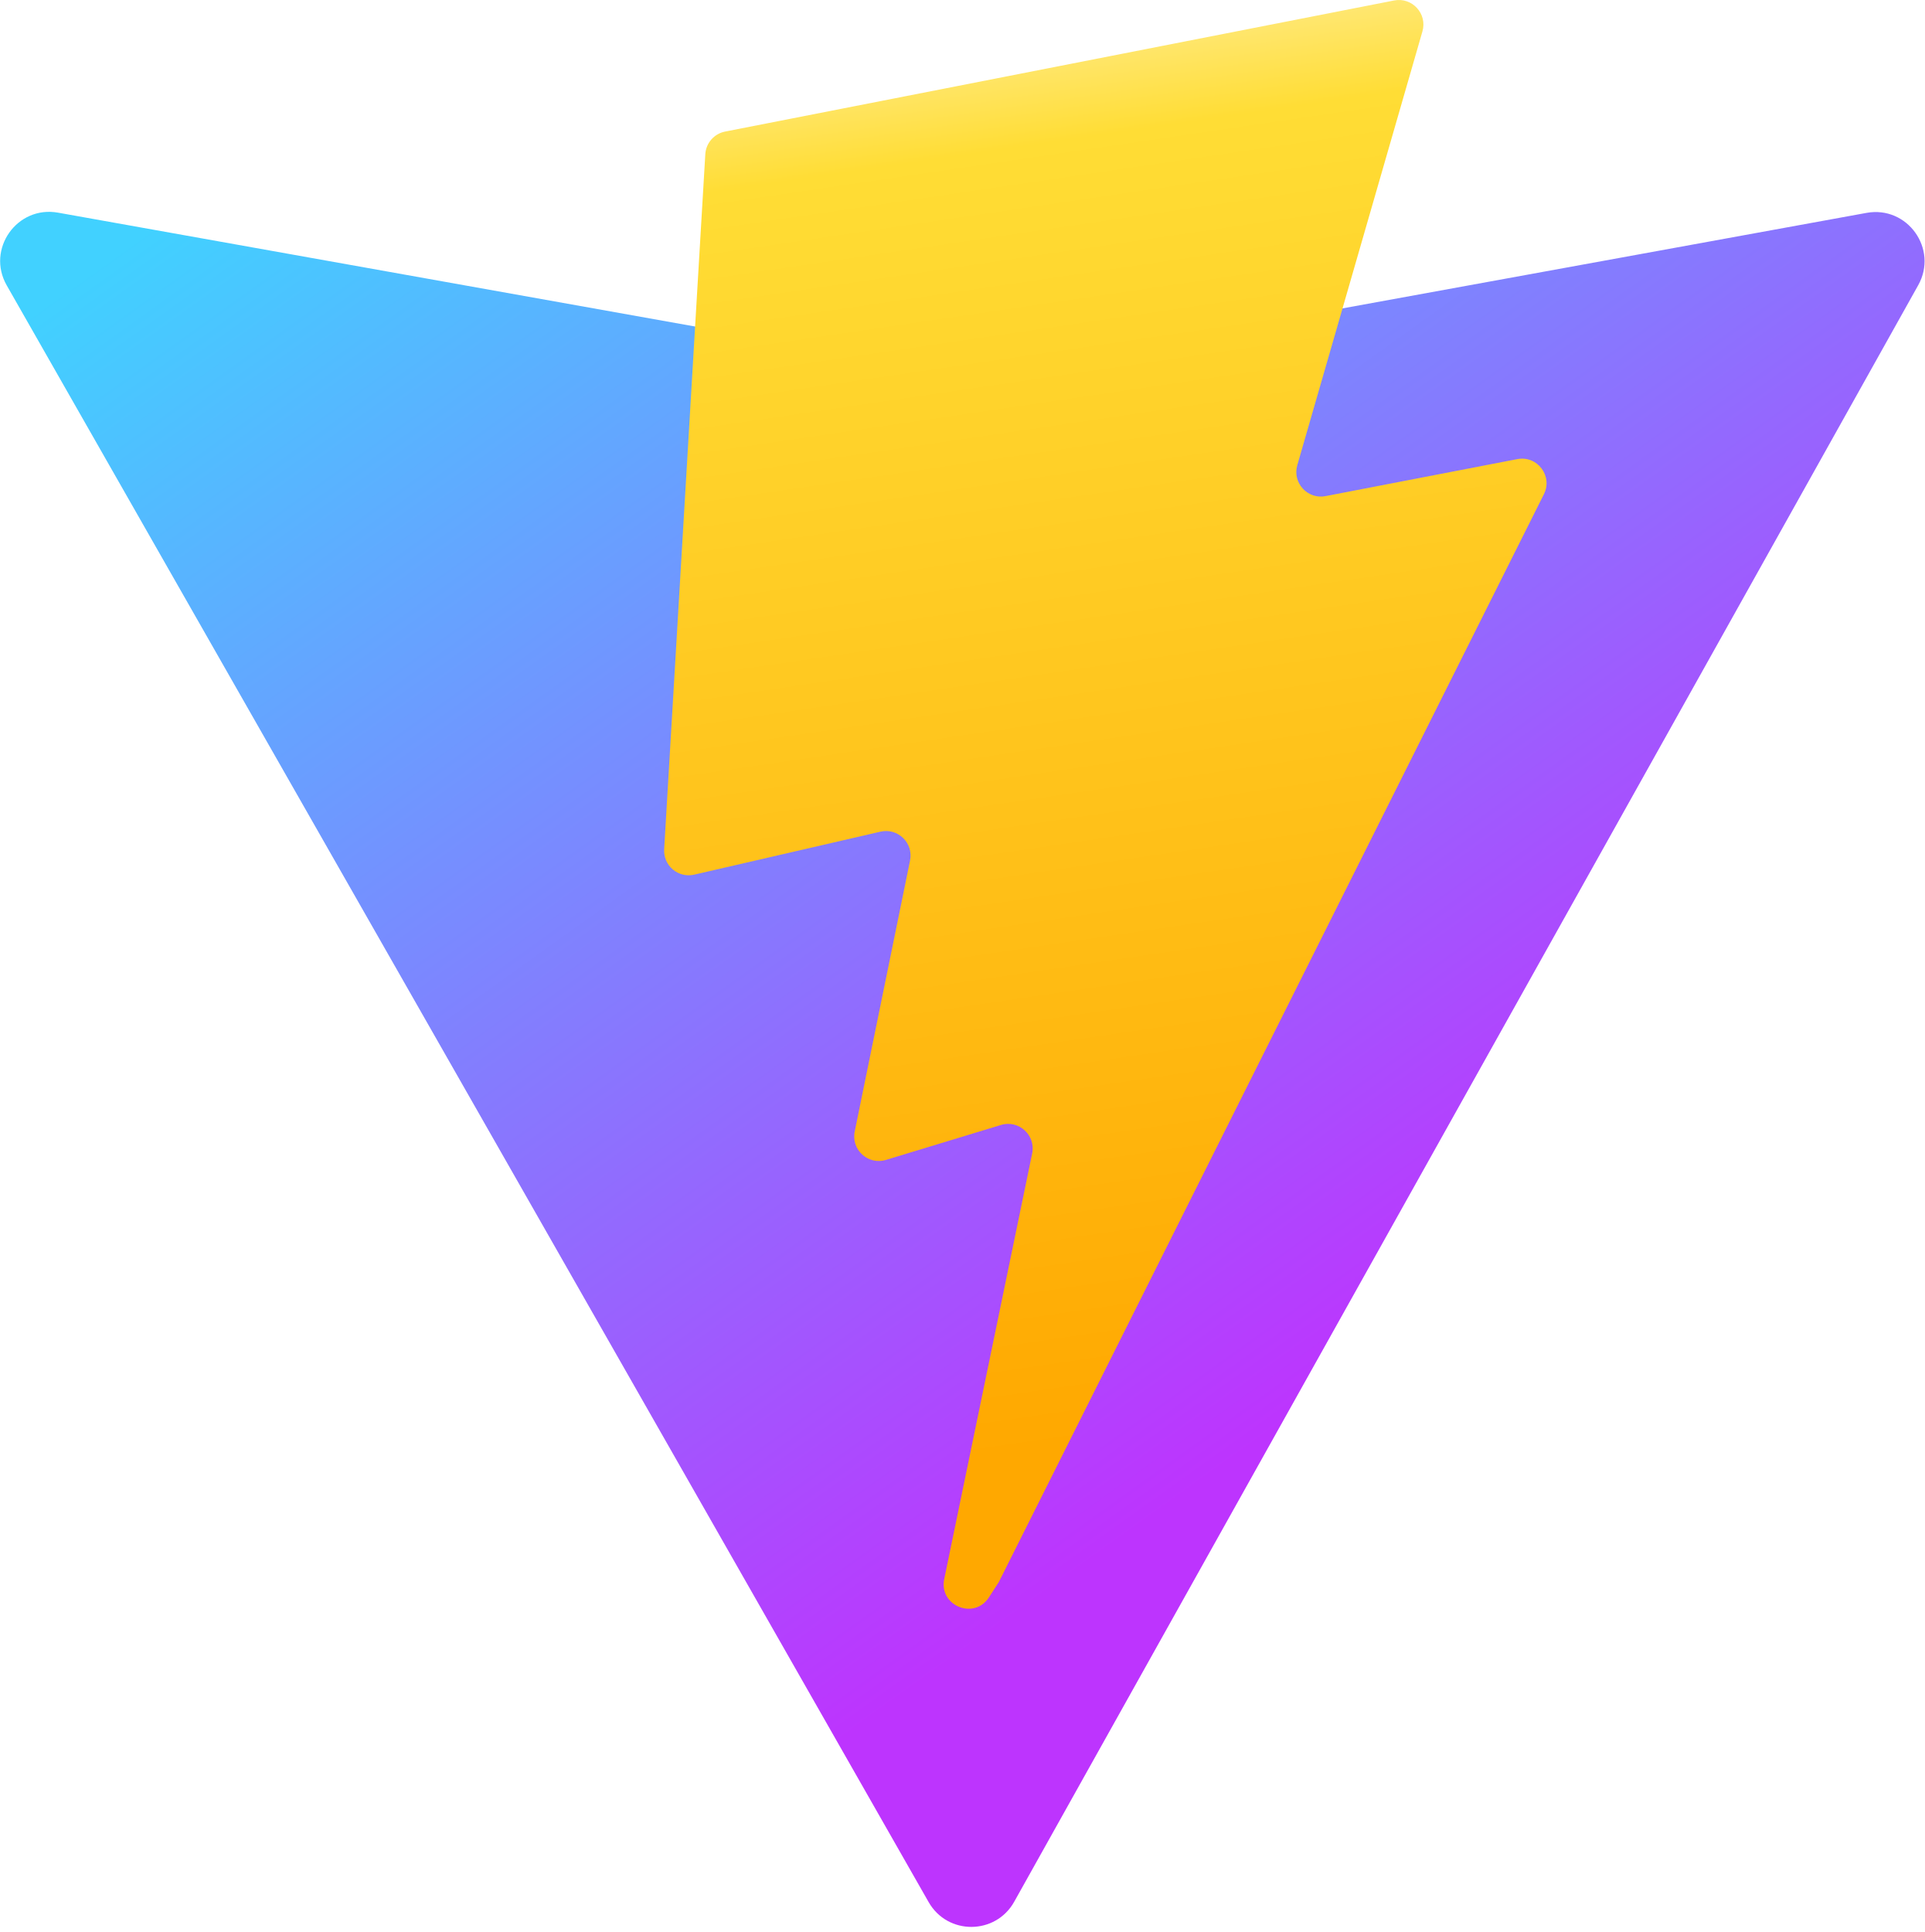
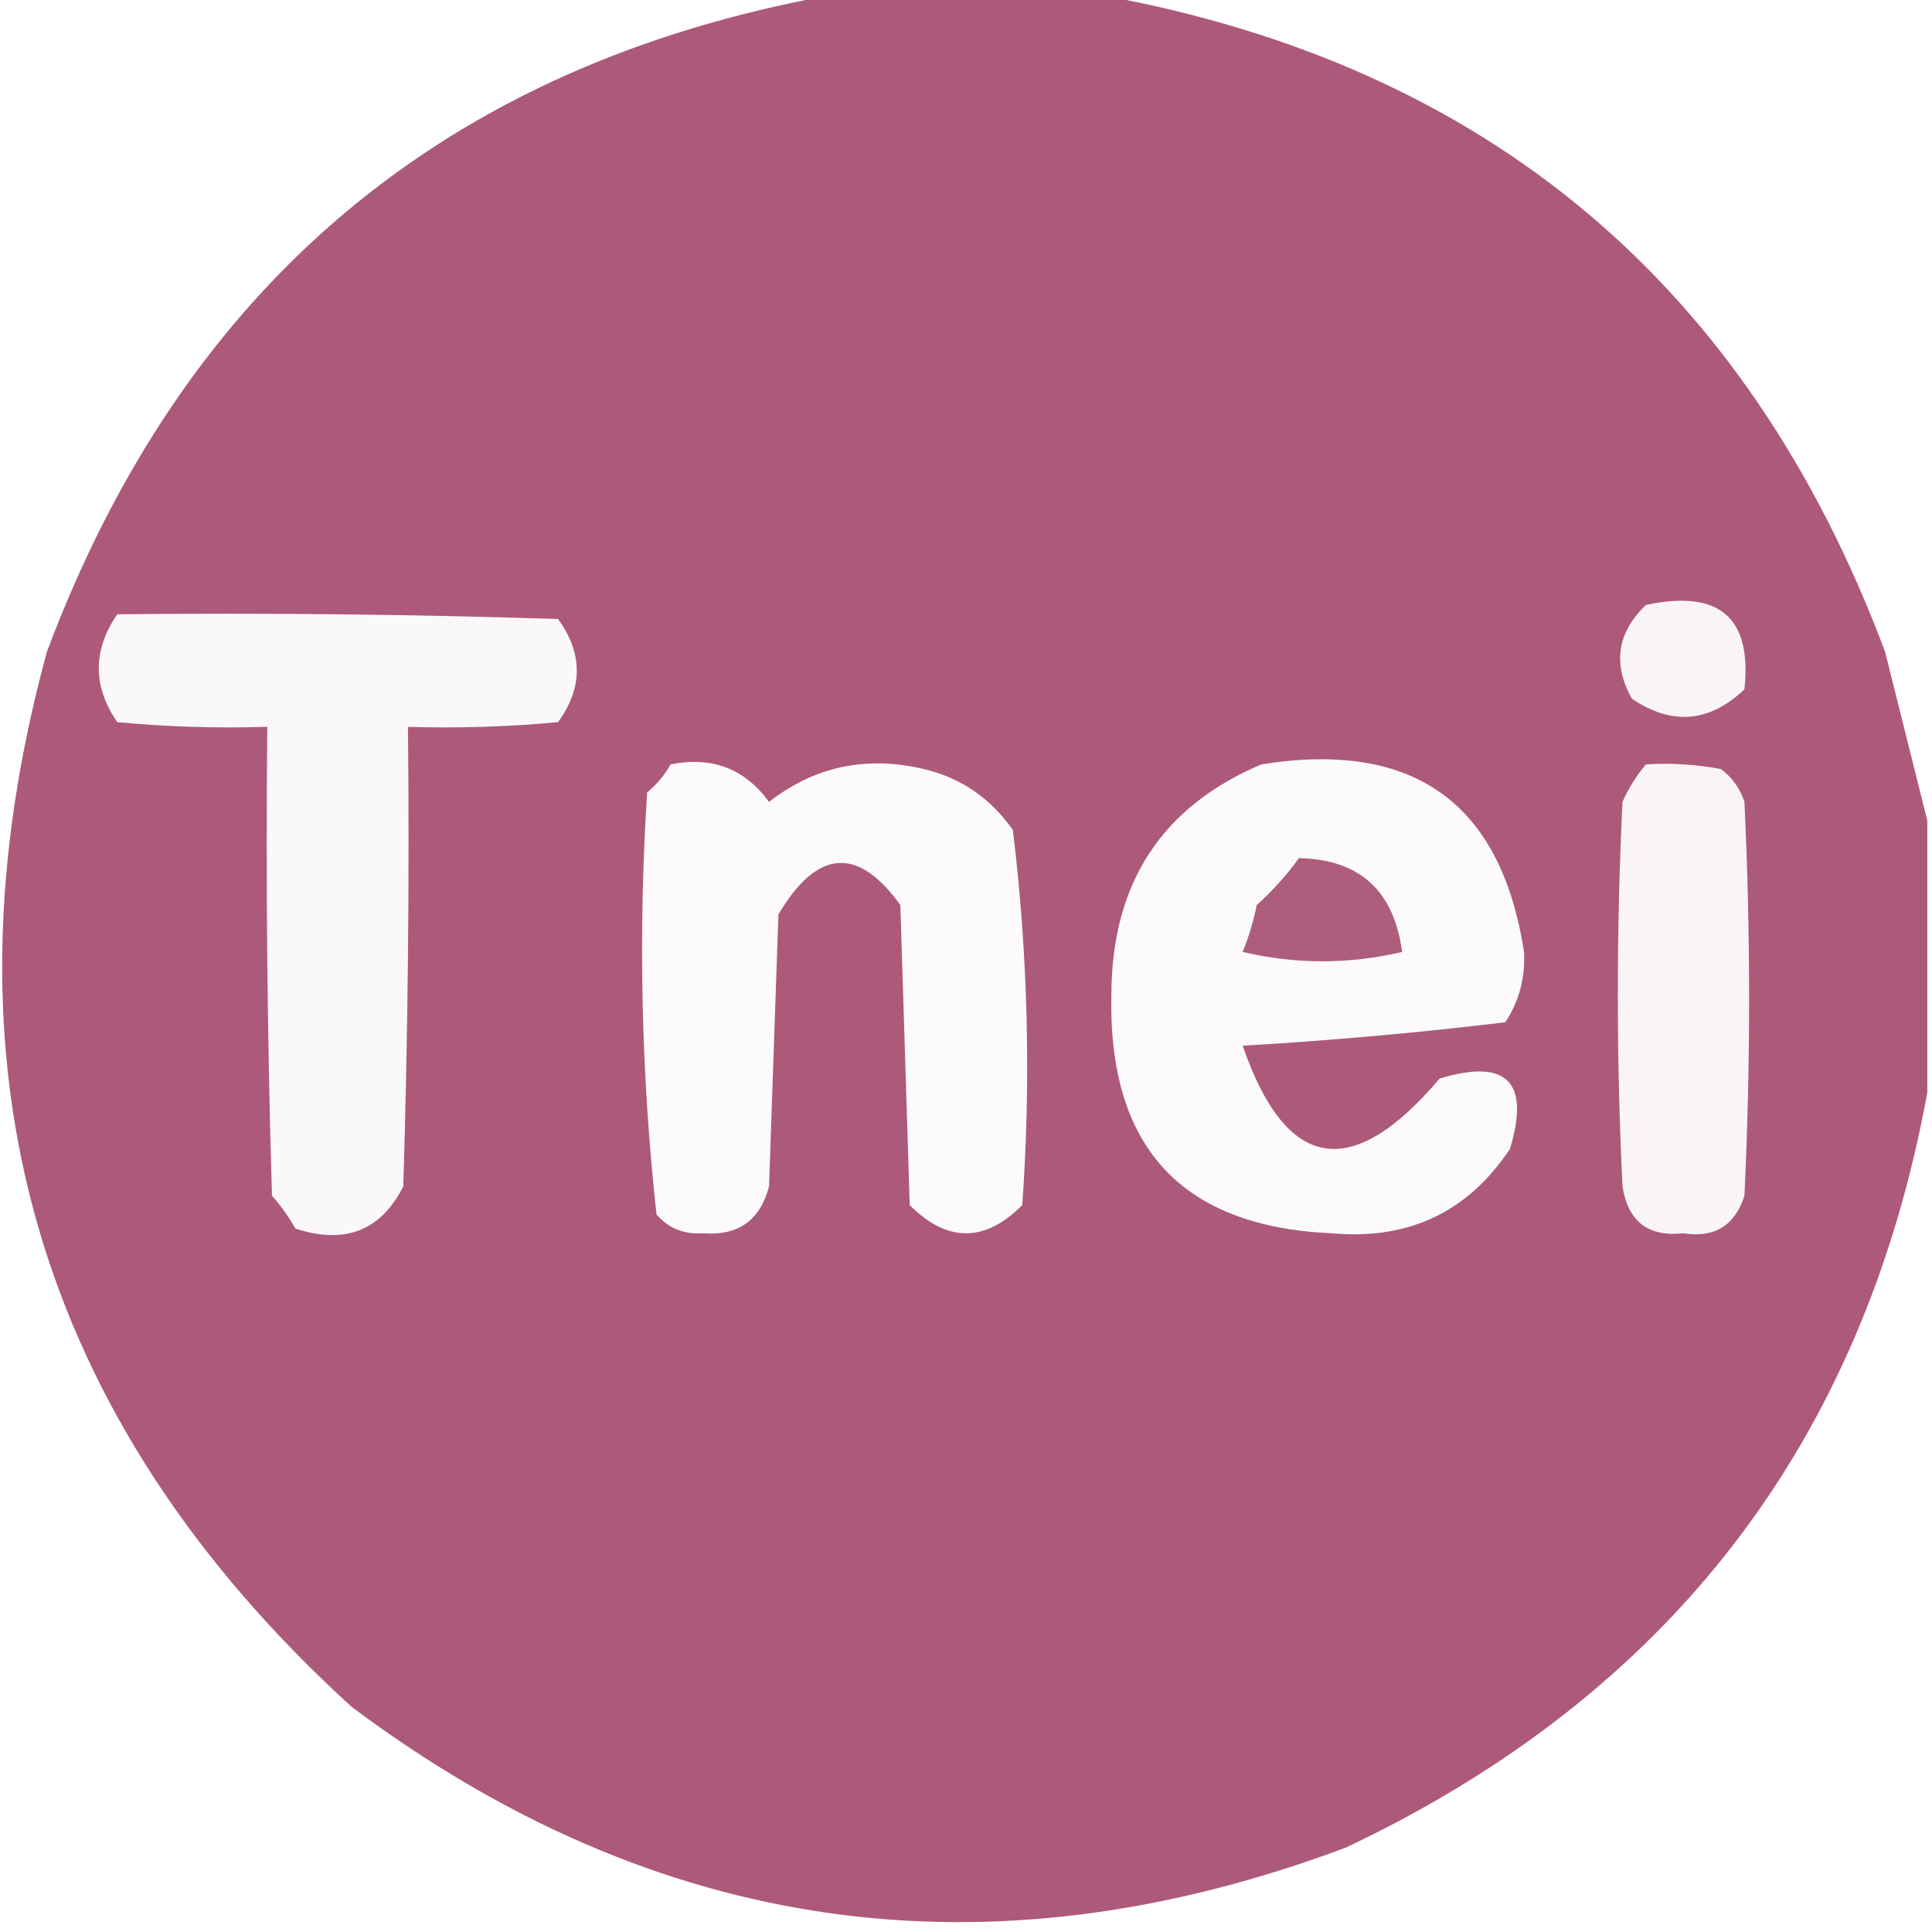
- <svg xmlns="http://www.w3.org/2000/svg" aria-hidden="true" role="img" class="iconify iconify--logos" width="31.88" height="32" preserveAspectRatio="xMidYMid meet" viewBox="0 0 256 257">
-   <defs>
-     <linearGradient id="IconifyId1813088fe1fbc01fb466" x1="-.828%" x2="57.636%" y1="7.652%" y2="78.411%">
-       <stop offset="0%" stop-color="#41D1FF" />
-       <stop offset="100%" stop-color="#BD34FE" />
-     </linearGradient>
-     <linearGradient id="IconifyId1813088fe1fbc01fb467" x1="43.376%" x2="50.316%" y1="2.242%" y2="89.03%">
-       <stop offset="0%" stop-color="#FFEA83" />
-       <stop offset="8.333%" stop-color="#FFDD35" />
-       <stop offset="100%" stop-color="#FFA800" />
-     </linearGradient>
-   </defs>
-   <path fill="url(#IconifyId1813088fe1fbc01fb466)" d="M255.153 37.938L134.897 252.976c-2.483 4.44-8.862 4.466-11.382.048L.875 37.958c-2.746-4.814 1.371-10.646 6.827-9.67l120.385 21.517a6.537 6.537 0 0 0 2.322-.004l117.867-21.483c5.438-.991 9.574 4.796 6.877 9.62Z" />
-   <path fill="url(#IconifyId1813088fe1fbc01fb467)" d="M185.432.063L96.44 17.501a3.268 3.268 0 0 0-2.634 3.014l-5.474 92.456a3.268 3.268 0 0 0 3.997 3.378l24.777-5.718c2.318-.535 4.413 1.507 3.936 3.838l-7.361 36.047c-.495 2.426 1.782 4.5 4.151 3.78l15.304-4.649c2.372-.72 4.652 1.36 4.15 3.788l-11.698 56.621c-.732 3.542 3.979 5.473 5.943 2.437l1.313-2.028l72.516-144.72c1.215-2.423-.88-5.186-3.54-4.672l-25.505 4.922c-2.396.462-4.435-1.77-3.759-4.114l16.646-57.705c.677-2.35-1.37-4.583-3.769-4.113Z" />
+ <svg xmlns="http://www.w3.org/2000/svg" version="1.1" width="206px" height="206px" style="shape-rendering:geometricPrecision; text-rendering:geometricPrecision; image-rendering:optimizeQuality; fill-rule:evenodd; clip-rule:evenodd">
+   <g>
+     <path style="opacity:0.902" fill="#a4476c" d="M 88.5,-0.5 C 98.167,-0.5 107.833,-0.5 117.5,-0.5C 158.479,6.966 186.312,30.299 201,69.5C 202.532,75.629 204.032,81.629 205.5,87.5C 205.5,97.167 205.5,106.833 205.5,116.5C 198.649,153.865 177.982,180.699 143.5,197C 105.323,211.301 69.99,206.301 37.5,182C 3.768,151.256 -7.065,113.756 5,69.5C 19.688,30.299 47.521,6.966 88.5,-0.5 Z" />
+   </g>
+   <g>
+     <path style="opacity:1" fill="#f9f5f6" d="M 175.5,64.5 C 183.321,62.833 186.821,65.833 186,73.5C 182.269,77.05 178.269,77.383 174,74.5C 171.925,70.794 172.425,67.461 175.5,64.5 Z" />
+   </g>
+   <g>
+     <path style="opacity:1" fill="#fbf8f9" d="M 12.5,65.5 C 28.17,65.333 43.837,65.5 59.5,66C 62.167,69.667 62.167,73.333 59.5,77C 54.177,77.499 48.844,77.666 43.5,77.5C 43.667,93.837 43.5,110.17 43,126.5C 40.612,131.226 36.778,132.726 31.5,131C 30.789,129.745 29.956,128.579 29,127.5C 28.5,110.837 28.333,94.17 28.5,77.5C 23.156,77.666 17.823,77.499 12.5,77C 9.875,73.168 9.875,69.335 12.5,65.5 Z" />
+   </g>
+   <g>
+     <path style="opacity:1" fill="#fcfafb" d="M 71.5,81.5 C 75.909,80.618 79.409,81.952 82,85.5C 86.861,81.716 92.361,80.549 98.5,82C 102.439,82.924 105.606,85.09 108,88.5C 109.611,101.764 109.944,115.097 109,128.5C 105,132.5 101,132.5 97,128.5C 96.667,117.833 96.333,107.167 96,96.5C 91.461,90.198 87.127,90.531 83,97.5C 82.667,107.167 82.333,116.833 82,126.5C 81.055,130.112 78.722,131.779 75,131.5C 72.966,131.646 71.299,130.98 70,129.5C 68.367,114.593 68.033,99.593 69,84.5C 70.045,83.627 70.878,82.627 71.5,81.5 Z" />
+   </g>
+   <g>
+     <path style="opacity:1" fill="#fcfafb" d="M 134.5,81.5 C 150.704,78.91 160.038,85.577 162.5,101.5C 162.647,104.253 161.98,106.753 160.5,109C 151.248,110.115 141.915,110.948 132.5,111.5C 137.125,124.897 144.125,126.063 153.5,115C 160.667,112.833 163.167,115.333 161,122.5C 156.524,129.237 150.19,132.237 142,131.5C 125.96,130.788 118.127,122.288 118.5,106C 118.547,94.162 123.881,85.996 134.5,81.5 Z" />
+   </g>
+   <g>
+     <path style="opacity:1" fill="#f9f4f6" d="M 175.5,81.5 C 178.187,81.336 180.854,81.503 183.5,82C 184.701,82.903 185.535,84.069 186,85.5C 186.667,99.5 186.667,113.5 186,127.5C 184.982,130.683 182.815,132.016 179.5,131.5C 175.741,131.908 173.575,130.242 173,126.5C 172.333,112.833 172.333,99.167 173,85.5C 173.662,84.016 174.496,82.683 175.5,81.5 Z" />
+   </g>
+   <g>
+     <path style="opacity:0.902" fill="#a64b6f" d="M 138.5,91.5 C 144.968,91.63 148.635,94.964 149.5,101.5C 143.833,102.833 138.167,102.833 132.5,101.5C 133.154,99.885 133.654,98.218 134,96.5C 135.707,94.963 137.207,93.296 138.5,91.5 Z" />
+   </g>
</svg>
